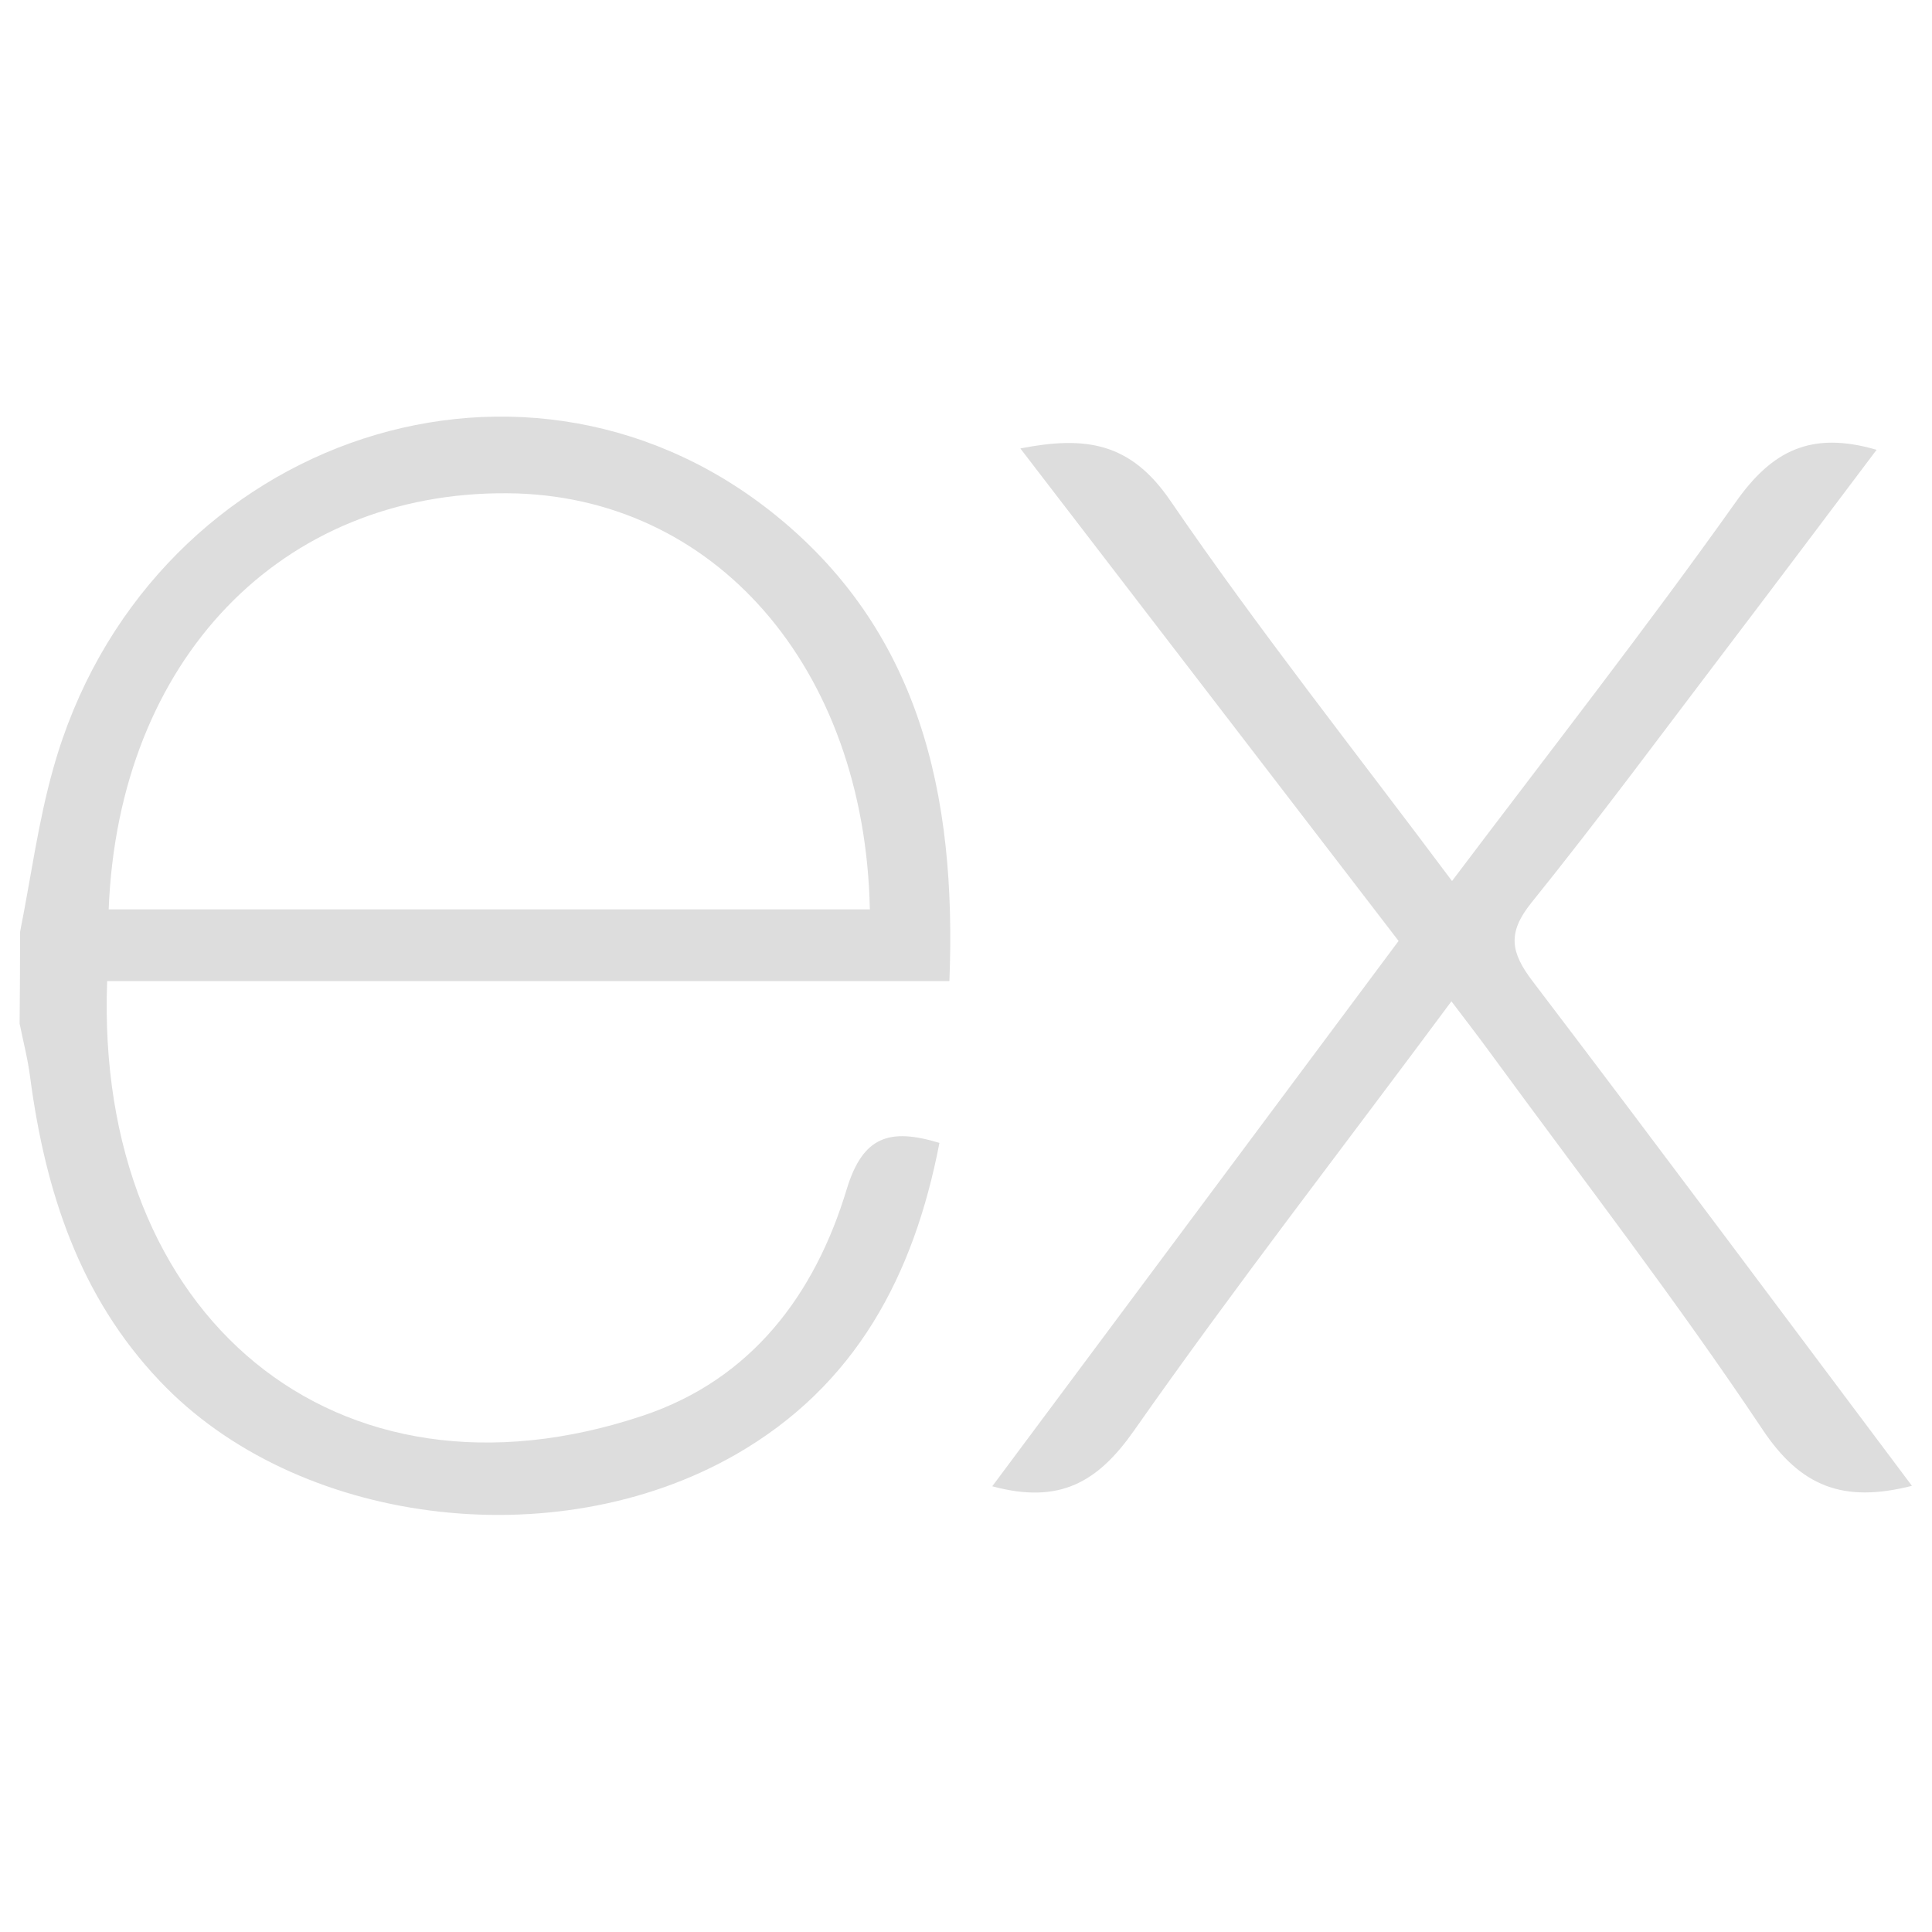
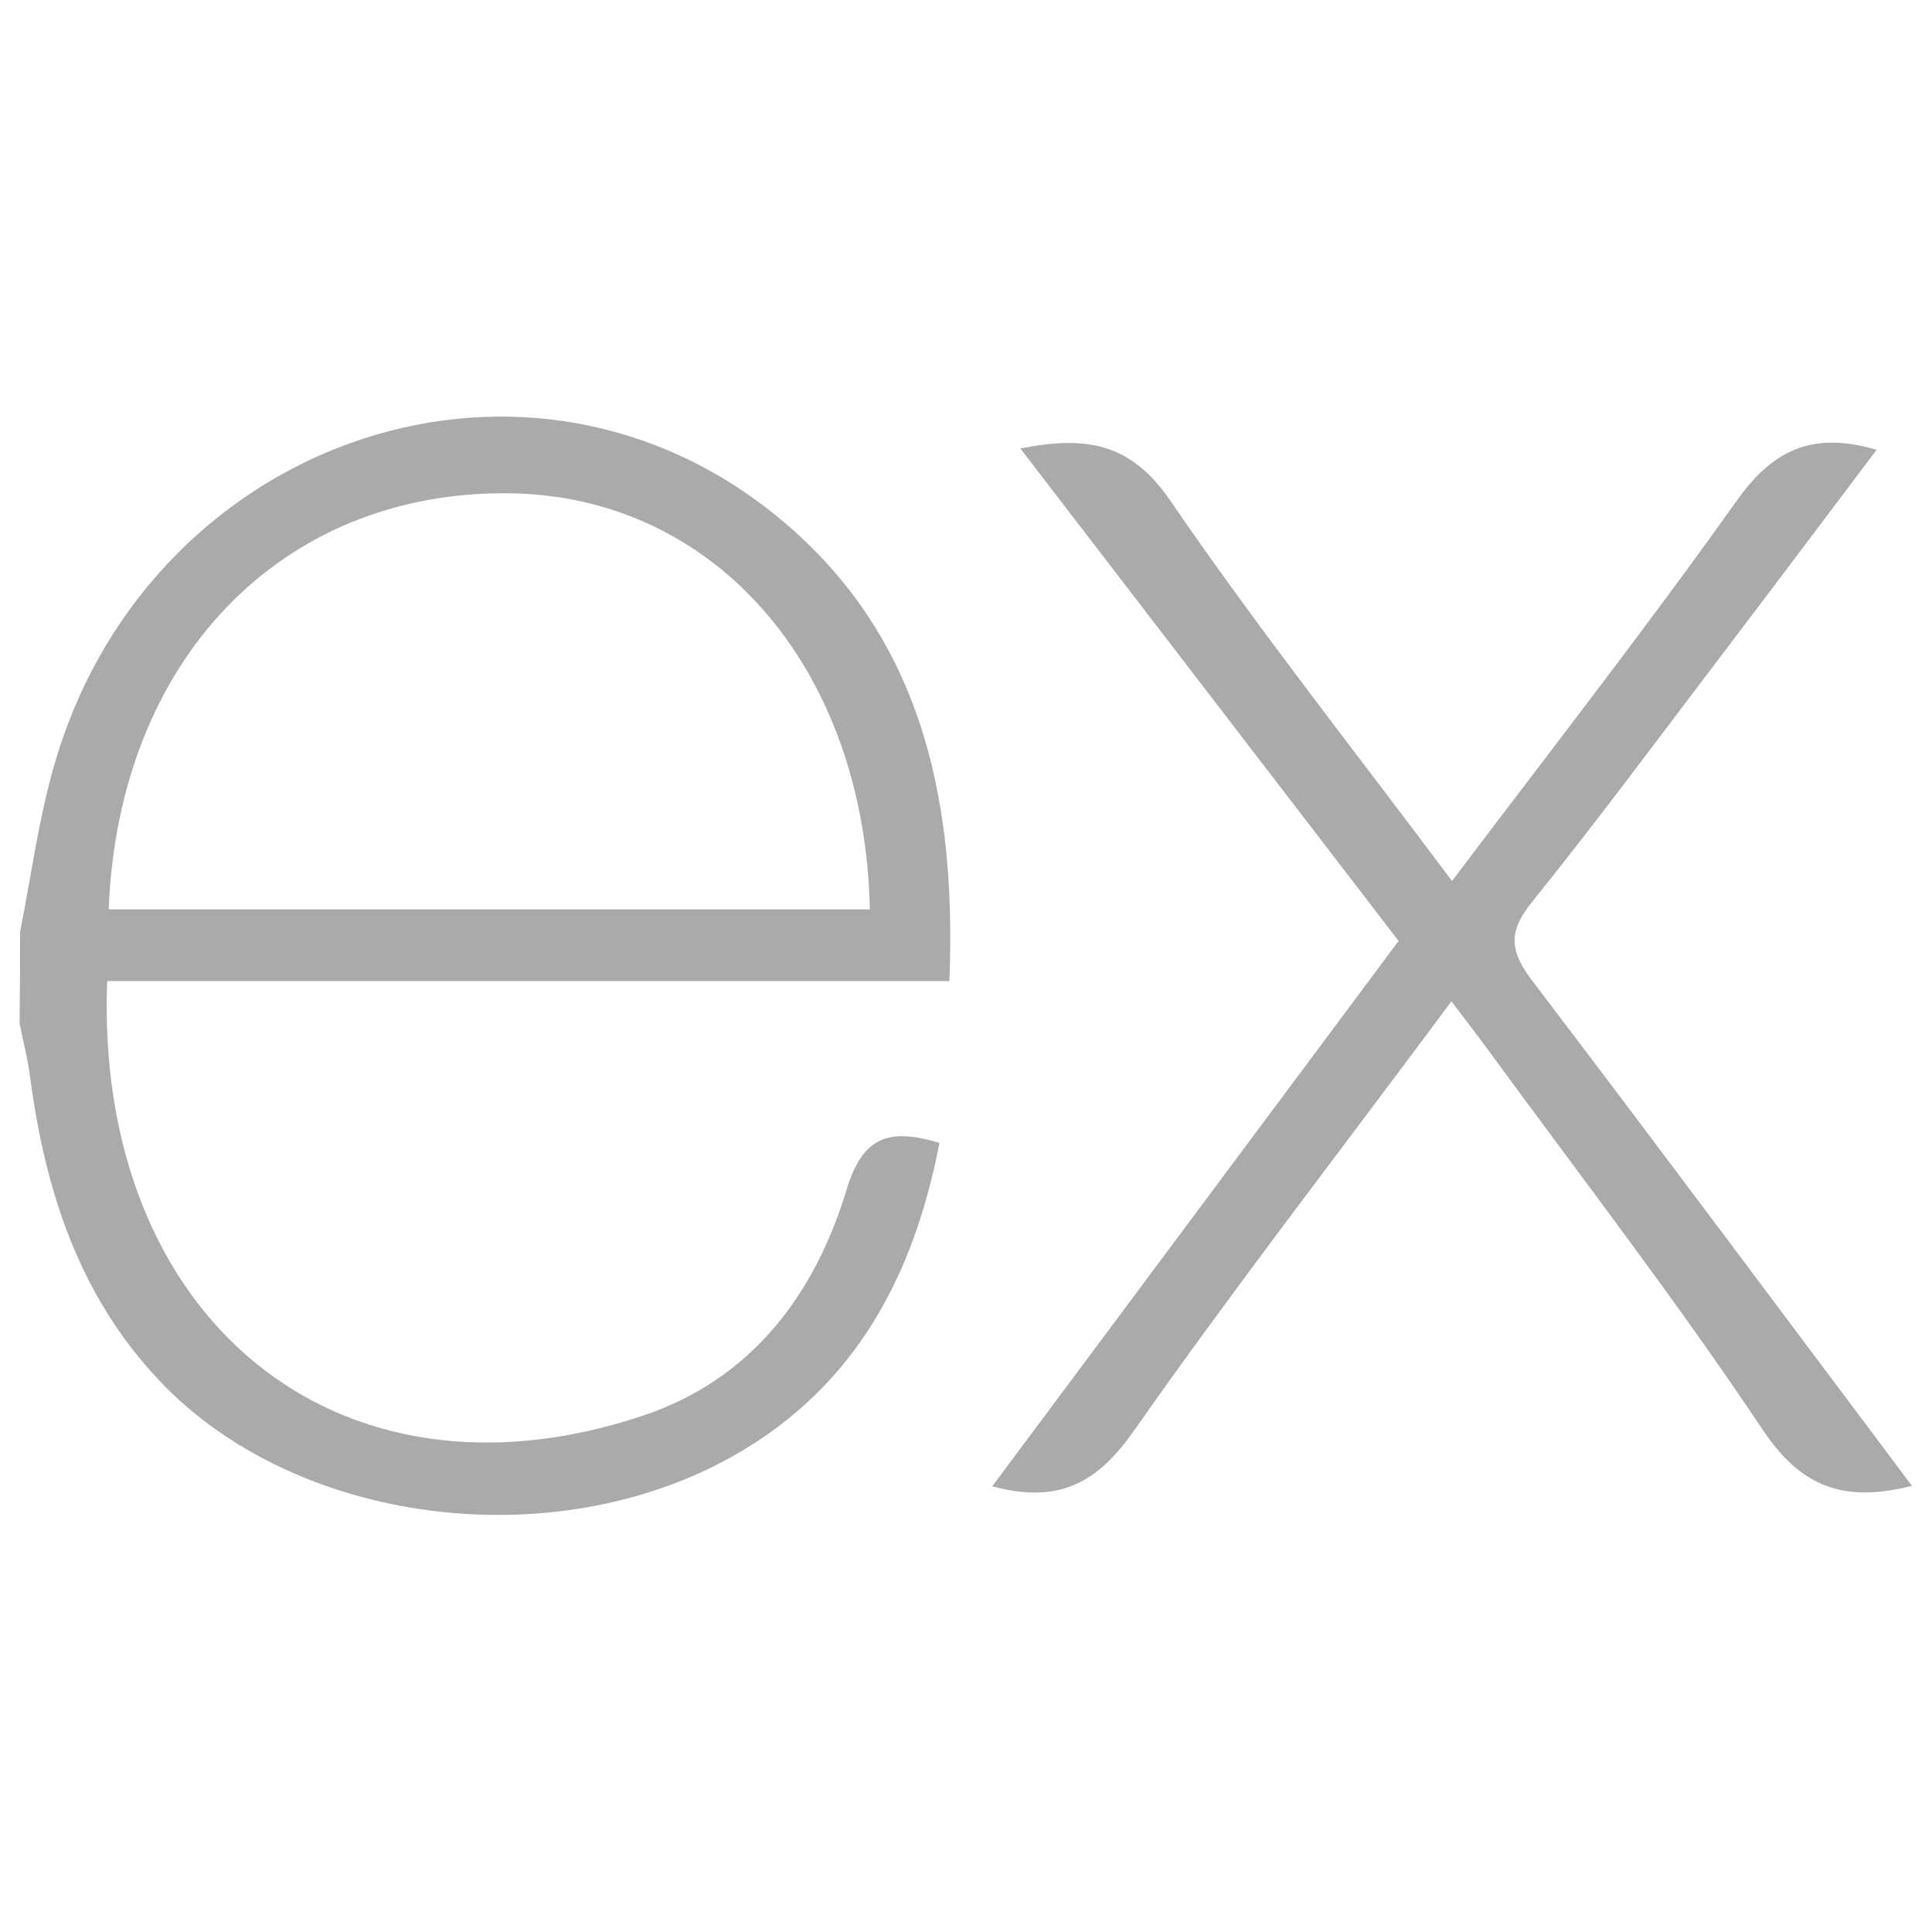
<svg xmlns="http://www.w3.org/2000/svg" viewBox="0 0 128 128">
-   <path fill="#dddddd" d="M126.67 98.44c-4.56 1.16-7.38.05-9.91-3.75-5.68-8.51-11.95-16.63-18-24.9-.78-1.07-1.59-2.12-2.6-3.45C89 76 81.85 85.2 75.14 94.77c-2.4 3.42-4.92 4.91-9.4 3.7l26.92-36.13L67.6 29.71c4.31-.84 7.29-.41 9.93 3.45 5.83 8.52 12.26 16.63 18.67 25.21 6.45-8.55 12.8-16.67 18.8-25.11 2.41-3.42 5-4.72 9.33-3.46-3.28 4.35-6.49 8.63-9.72 12.88-4.36 5.73-8.64 11.53-13.16 17.14-1.61 2-1.35 3.3.09 5.19C109.9 76 118.16 87.1 126.67 98.44zM1.33 61.74c.72-3.61 1.2-7.29 2.2-10.83 6-21.43 30.6-30.34 47.5-17.06C60.93 41.64 63.39 52.62 62.9 65H7.1c-.84 22.21 15.15 35.62 35.53 28.78 7.15-2.4 11.36-8 13.47-15 1.07-3.51 2.84-4.06 6.14-3.06-1.69 8.76-5.52 16.08-13.52 20.66-12 6.86-29.13 4.64-38.14-4.89C5.26 85.89 3 78.92 2 71.39c-.15-1.2-.46-2.38-.7-3.57q.03-3.04.03-6.08zm5.87-1.49h50.43c-.33-16.06-10.33-27.47-24-27.57-15-.12-25.78 11.02-26.43 27.57z" />
+   <path fill="#aaa" d="M126.67 98.44c-4.56 1.16-7.38.05-9.91-3.75-5.68-8.51-11.95-16.63-18-24.9-.78-1.07-1.59-2.12-2.6-3.45C89 76 81.85 85.2 75.14 94.77c-2.4 3.42-4.92 4.91-9.4 3.7l26.92-36.13L67.6 29.71c4.31-.84 7.29-.41 9.93 3.45 5.83 8.52 12.26 16.63 18.67 25.21 6.45-8.55 12.8-16.67 18.8-25.11 2.41-3.42 5-4.72 9.33-3.46-3.28 4.35-6.49 8.63-9.72 12.88-4.36 5.73-8.64 11.53-13.16 17.14-1.61 2-1.35 3.3.09 5.19C109.9 76 118.16 87.1 126.67 98.44zM1.33 61.74c.72-3.61 1.2-7.29 2.2-10.83 6-21.43 30.6-30.34 47.5-17.06C60.93 41.64 63.39 52.62 62.9 65H7.1c-.84 22.21 15.15 35.62 35.53 28.78 7.15-2.4 11.36-8 13.47-15 1.07-3.51 2.84-4.06 6.14-3.06-1.69 8.76-5.52 16.08-13.52 20.66-12 6.86-29.13 4.64-38.14-4.89C5.26 85.89 3 78.92 2 71.39c-.15-1.2-.46-2.38-.7-3.57q.03-3.04.03-6.08zm5.87-1.49h50.43c-.33-16.06-10.33-27.47-24-27.57-15-.12-25.78 11.02-26.43 27.57z" />
</svg>
